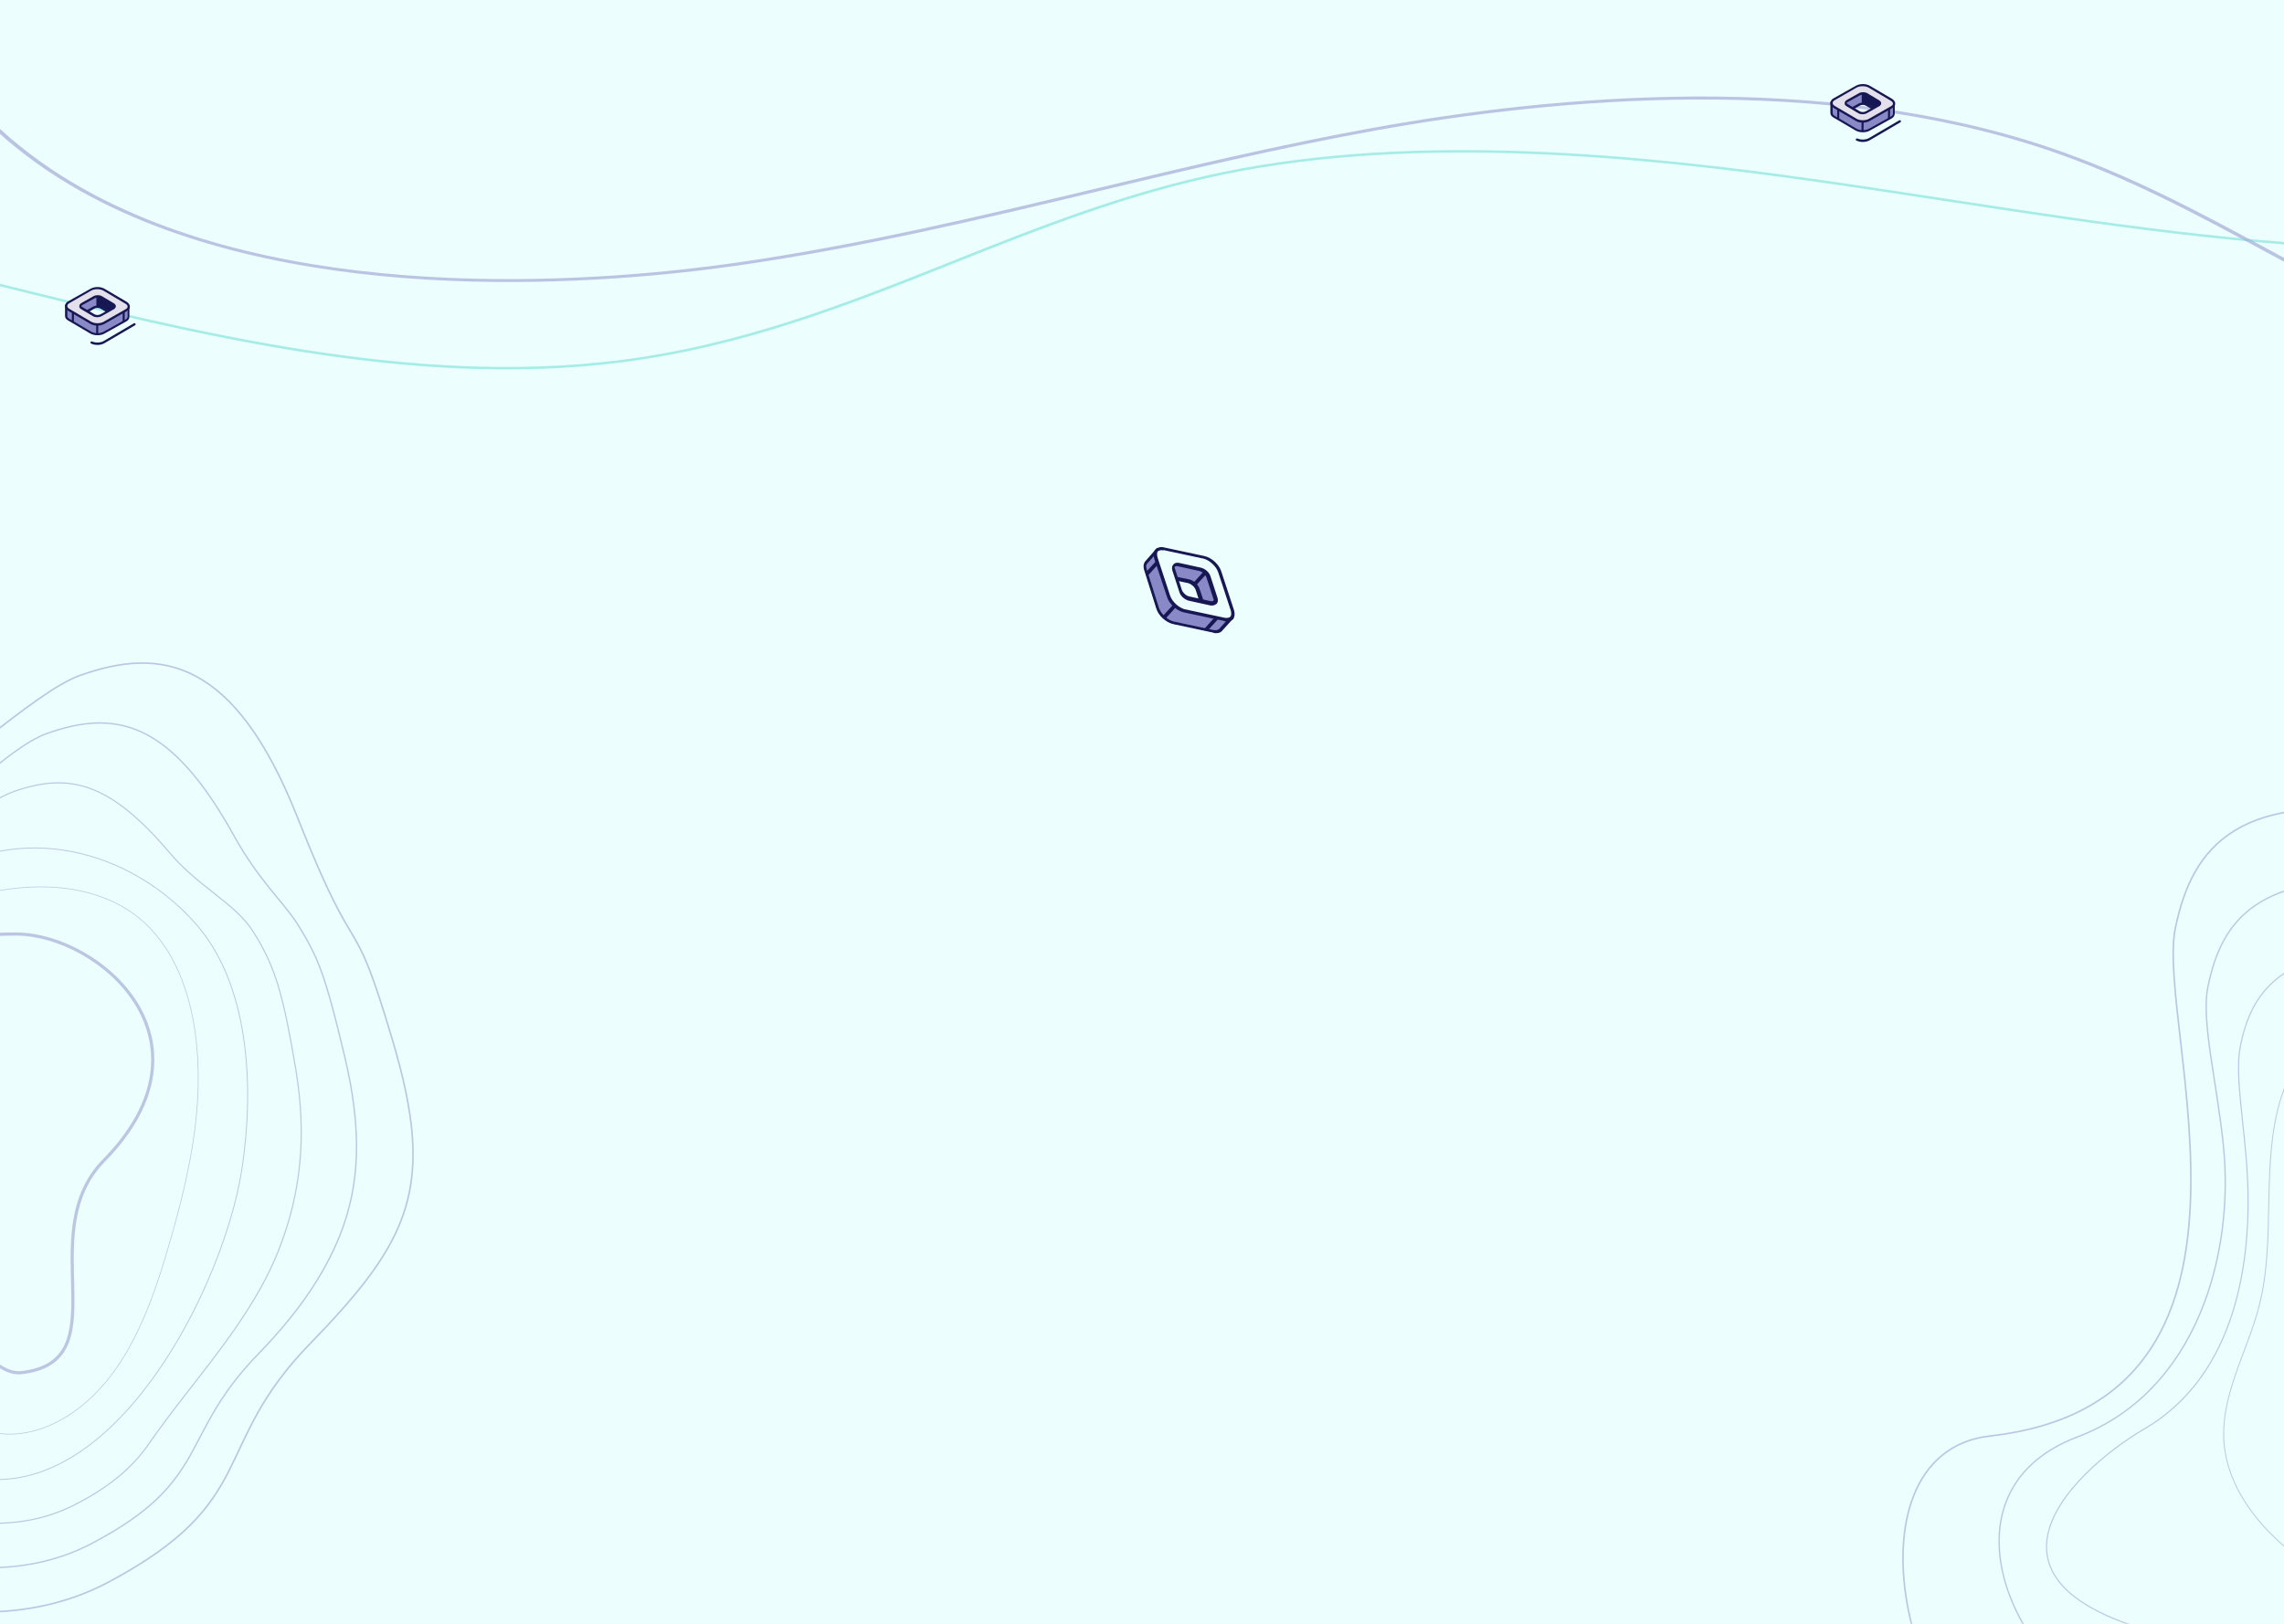
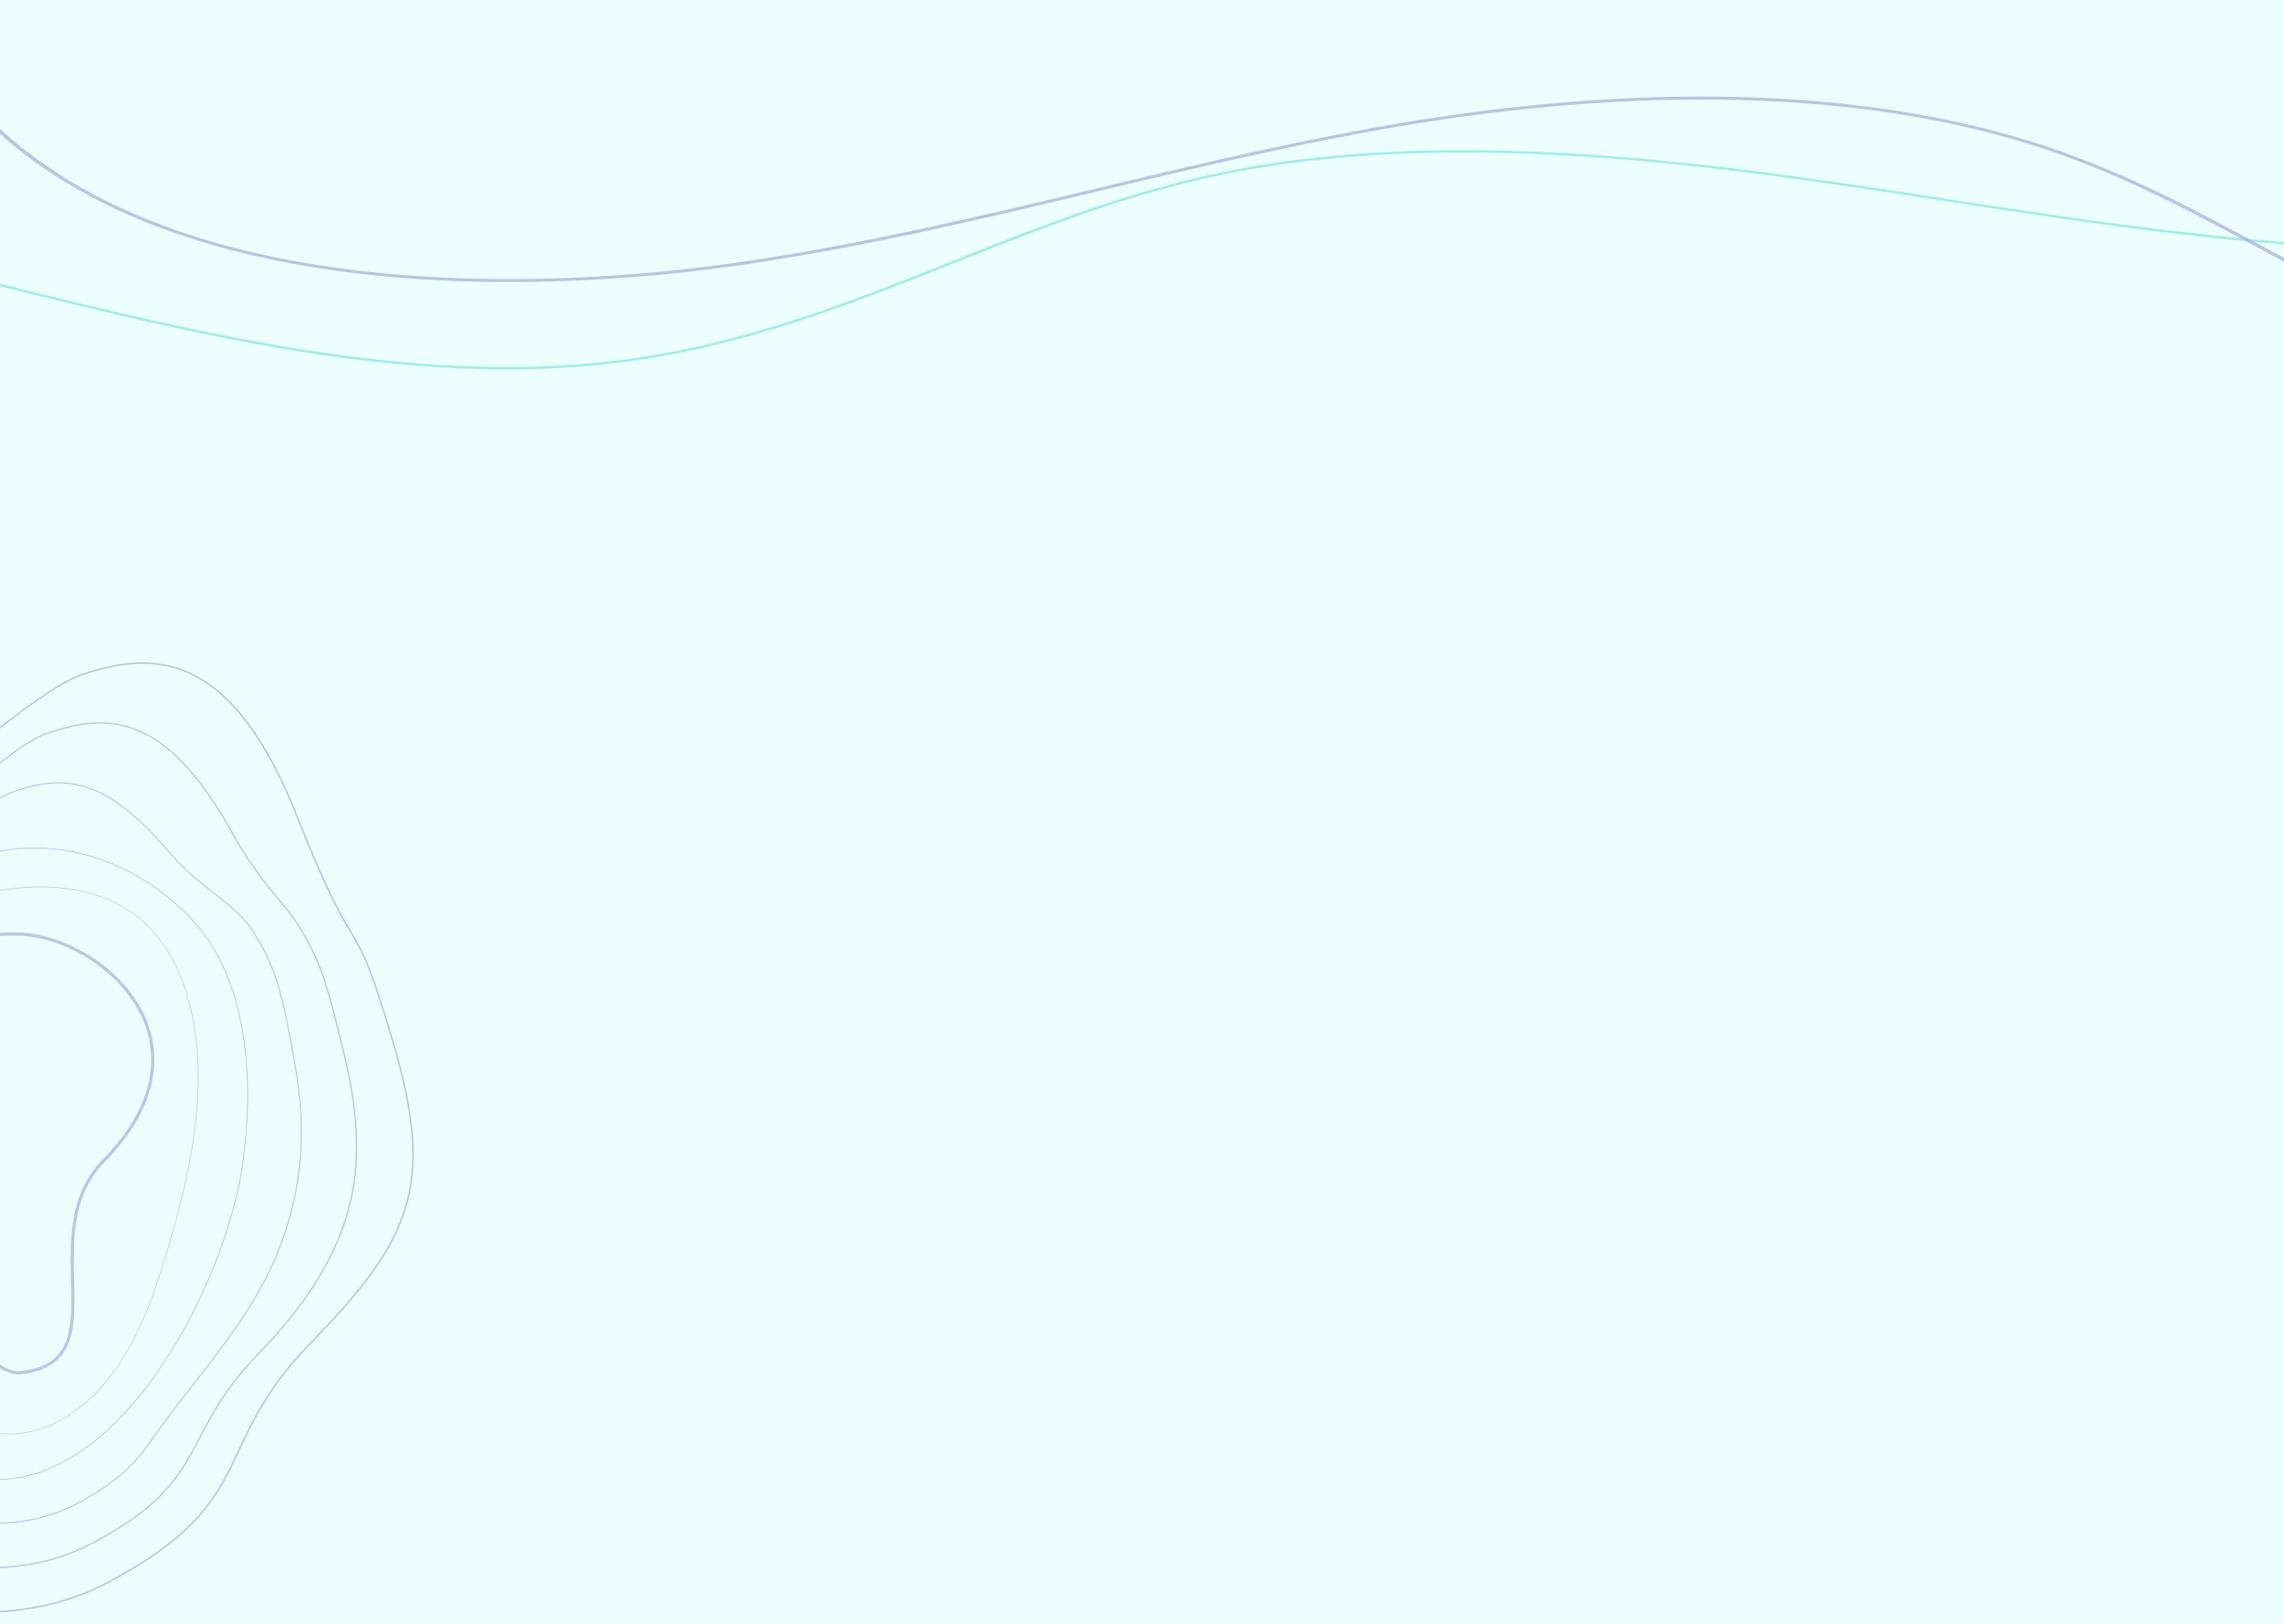
<svg xmlns="http://www.w3.org/2000/svg" width="1440" height="1024" viewBox="0 0 1440 1024" fill="none">
  <g clip-path="url(#clip0_1244_6292)">
    <rect width="1440" height="1024" fill="#ECFFFE" />
    <g opacity="0.7">
-       <path opacity="0.7" d="M-38.168 169.5L-4.398 177.845C125.492 210.063 259.781 243.365 389.925 227.195C467.573 217.547 534.889 190.73 599.972 164.789C653.771 143.339 709.431 121.156 771.156 108.463C894.554 83.068 1035.51 97.552 1144.52 113.002C1172.24 116.924 1200.27 121.225 1227.44 125.389C1322.5 139.944 1420.77 155.046 1518.48 156.274C1522.91 156.344 1527.28 156.354 1531.7 156.373L1540.05 157.876C1533.08 157.948 1525.92 157.954 1518.58 157.863C1420.62 156.62 1322.19 141.506 1226.98 126.924C1199.83 122.764 1171.78 118.459 1144.07 114.522C1035.37 99.13 894.886 84.681 771.908 109.941C710.497 122.577 654.964 144.703 601.262 166.106C535.971 192.106 468.516 219.012 390.395 228.72C259.7 245.018 125.025 211.614 -5.19 179.272C-16.522 176.455 -27.779 173.673 -38.961 170.927C-90.379 158.32 -147.416 145.852 -205.556 138.088L-204.995 136.57C-146.748 144.402 -89.661 156.88 -38.168 169.5Z" fill="#5ED9D1" />
-       <path opacity="0.7" d="M1291.57 92.779C1148.98 44.834 981.263 59.68 865.671 80.615C806.182 91.364 747.688 105.352 691.119 118.877C617.88 136.383 542.133 154.465 463.7 165.714C387.162 176.684 194.506 194.435 59.275 122.732C-18.459 81.481 -66.523 14.976 -83.579 -74.939C-85.162 -83.39 -86.481 -91.927 -87.708 -100.455L-90.798 -100.766C-89.561 -92.106 -88.229 -83.454 -86.606 -74.849C-69.504 15.56 -21.006 82.504 57.394 124.103C193.721 196.424 387.586 178.569 464.605 167.535C543.23 156.267 619.075 138.158 692.381 120.621C748.916 107.112 807.343 93.154 866.705 82.412C981.746 61.59 1148.56 46.842 1290.19 94.389C1340.65 111.367 1385.33 135.492 1428.51 158.826C1446.5 168.551 1464.76 178.379 1483.58 187.774L1483.92 185.609C1465.72 176.464 1448.04 166.957 1430.55 157.47C1387.19 134.062 1342.39 109.851 1291.57 92.779Z" fill="#8989C7" />
+       <path opacity="0.7" d="M-38.168 169.5L-4.398 177.845C125.492 210.063 259.781 243.365 389.925 227.195C467.573 217.547 534.889 190.73 599.972 164.789C653.771 143.339 709.431 121.156 771.156 108.463C894.554 83.068 1035.51 97.552 1144.52 113.002C1172.24 116.924 1200.27 121.225 1227.44 125.389C1322.5 139.944 1420.77 155.046 1518.48 156.274C1522.91 156.344 1527.28 156.354 1531.7 156.373L1540.05 157.876C1533.08 157.948 1525.92 157.954 1518.58 157.863C1420.62 156.62 1322.19 141.506 1226.98 126.924C1199.83 122.764 1171.78 118.459 1144.07 114.522C1035.37 99.13 894.886 84.681 771.908 109.941C710.497 122.577 654.964 144.703 601.262 166.106C535.971 192.106 468.516 219.012 390.395 228.72C259.7 245.018 125.025 211.614 -5.19 179.272C-16.522 176.455 -27.779 173.673 -38.961 170.927C-90.379 158.32 -147.416 145.852 -205.556 138.088L-204.995 136.57C-146.747 144.402 -89.661 156.88 -38.168 169.5Z" fill="#5ED9D1" />
+       <path opacity="0.7" d="M1291.57 92.779C1148.98 44.834 981.264 59.68 865.671 80.615C806.182 91.364 747.688 105.352 691.119 118.877C617.88 136.383 542.133 154.465 463.7 165.714C387.162 176.684 194.506 194.435 59.275 122.732C-18.459 81.481 -66.523 14.976 -83.579 -74.939C-85.163 -83.39 -86.481 -91.927 -87.708 -100.455L-90.798 -100.766C-89.561 -92.106 -88.228 -83.454 -86.606 -74.849C-69.504 15.56 -21.006 82.504 57.394 124.103C193.721 196.424 387.586 178.569 464.605 167.535C543.23 156.267 619.075 138.158 692.381 120.621C748.916 107.112 807.343 93.154 866.705 82.412C981.746 61.59 1148.56 46.842 1290.19 94.389C1340.65 111.367 1385.33 135.492 1428.51 158.826C1446.5 168.551 1464.76 178.379 1483.58 187.774L1483.92 185.609C1465.72 176.464 1448.04 166.958 1430.55 157.47C1387.19 134.062 1342.39 109.851 1291.57 92.779Z" fill="#8989C7" />
    </g>
-     <path d="M1156.42 73.711L1170.11 81.761C1172.36 83.049 1176.23 83.21 1178.48 81.922L1192.33 74.194C1193.46 73.55 1194.11 72.584 1194.11 71.778V65.499C1194.11 65.499 1194.11 65.499 1193.95 65.499L1188.31 68.397L1183.31 58.898C1181.06 57.288 1168.98 56.322 1166.56 57.61L1160.6 67.914L1154.81 64.855H1154.64V71.135C1154.64 72.101 1155.29 72.906 1156.42 73.711ZM1182.99 69.524L1179.93 71.135V72.423L1167.69 71.618V70.329L1165.92 69.363L1172.36 65.821C1173.65 65.177 1175.74 65.177 1176.87 65.821L1182.99 69.524Z" fill="#8989C7" />
-     <path d="M1192.66 74.677L1178.8 82.405C1176.23 83.854 1172.2 83.693 1169.78 82.244L1156.09 74.194C1154.64 73.389 1154 72.422 1154 71.134V64.855V64.372L1154.64 64.05L1160.12 66.948L1165.92 57.127L1166.08 56.965C1168.66 55.516 1181.06 56.644 1183.48 58.093L1183.64 58.254L1188.47 67.27L1193.62 64.694L1193.95 64.533L1194.59 65.016V71.618C1194.59 72.261 1194.43 72.906 1193.95 73.55C1193.78 73.872 1193.3 74.355 1192.66 74.677ZM1188.63 68.719L1188.31 68.88L1187.82 68.719L1182.83 59.22C1180.42 58.093 1169.46 57.127 1167.05 58.093L1161.09 68.397L1160.44 68.558L1155.45 65.982V71.296C1155.45 71.939 1155.93 72.584 1156.74 73.067L1170.43 81.117C1172.52 82.405 1176.07 82.405 1178.16 81.278L1192.01 73.55C1192.98 73.067 1193.46 72.422 1193.46 71.618V66.304L1188.63 68.719ZM1180.58 71.618C1180.58 71.778 1180.58 71.778 1180.58 71.939C1180.58 72.906 1180.58 72.906 1180.25 73.067L1180.09 73.228L1167.53 72.422C1166.89 72.261 1166.89 71.778 1166.89 70.973V70.812L1164.31 69.524L1171.72 65.338C1173.17 64.533 1175.58 64.533 1177.03 65.338L1183.31 69.041L1183.64 69.363V70.168L1180.58 71.618ZM1167.85 69.685C1168.34 69.846 1168.34 70.168 1168.34 70.973C1168.34 70.973 1168.34 70.973 1168.34 71.134L1179.29 71.939C1179.29 70.973 1179.29 70.812 1179.61 70.651L1181.7 69.685L1176.39 66.626C1175.26 65.982 1173.49 65.982 1172.52 66.626L1167.21 69.685H1167.85Z" fill="#171753" />
-     <path d="M1178.8 88.464L1198.14 77.129C1198.47 76.938 1198.59 76.526 1198.42 76.188C1198.23 75.816 1197.77 75.679 1197.41 75.889L1178.16 87.176C1176.28 88.186 1173.24 88.291 1171.13 87.376C1170.74 87.208 1170.27 87.34 1170.08 87.718C1169.91 88.05 1170.02 88.457 1170.36 88.624C1172.91 89.906 1176.41 89.81 1178.8 88.464Z" fill="#171753" />
-     <path d="M1170.43 54.712L1156.58 62.601C1154.32 63.889 1154.16 65.982 1156.58 67.431L1170.27 75.482C1172.52 76.77 1176.23 76.931 1178.64 75.643L1192.5 67.753C1194.75 66.465 1194.91 64.372 1192.5 62.923L1178.8 54.873C1176.39 53.423 1172.68 53.423 1170.43 54.712ZM1172.2 59.381C1173.49 58.737 1175.42 58.737 1176.71 59.381L1184.28 63.889C1185.57 64.694 1185.57 65.821 1184.28 66.465L1176.55 70.812C1175.26 71.457 1173.33 71.457 1172.04 70.812L1164.47 66.304C1163.34 65.66 1163.34 64.372 1164.63 63.728L1172.2 59.381Z" fill="#E3E0EB" />
-     <path d="M1192.66 68.397L1178.8 76.287C1176.23 77.736 1172.36 77.736 1169.78 76.126L1156.09 68.075C1154.81 67.109 1154 66.143 1154 64.855C1154 63.728 1154.81 62.601 1156.09 61.957L1170.11 54.068C1172.68 52.618 1176.55 52.618 1179.13 54.228L1192.82 62.279C1194.11 63.084 1194.91 64.211 1194.91 65.338C1194.91 65.982 1194.75 66.626 1194.27 67.109C1193.78 67.592 1193.3 68.075 1192.66 68.397ZM1178.32 55.356C1176.23 54.068 1172.68 54.068 1170.59 55.195L1156.9 63.084C1155.93 63.567 1155.45 64.211 1155.45 65.016C1155.45 65.66 1155.93 66.304 1156.74 66.787L1170.43 74.838C1172.52 76.126 1176.07 76.126 1178.16 74.999L1192.01 67.109C1192.98 66.626 1193.46 65.982 1193.46 65.338C1193.46 64.694 1192.98 64.05 1192.17 63.567L1178.32 55.356ZM1184.6 67.109L1176.87 71.457C1175.42 72.262 1173.17 72.262 1171.72 71.457L1164.15 66.948C1163.34 66.465 1162.86 65.821 1163.02 65.016C1163.02 64.211 1163.5 63.567 1164.31 63.084L1172.04 58.737C1173.49 57.932 1175.74 57.932 1177.19 58.737L1184.76 63.245C1185.57 63.728 1186.05 64.372 1186.05 65.177C1186.05 65.66 1185.89 65.982 1185.57 66.304C1185.25 66.787 1185.09 66.948 1184.6 67.109ZM1164.95 64.372C1164.47 64.533 1164.31 64.855 1164.31 65.016C1164.31 65.177 1164.47 65.499 1164.95 65.66L1172.52 70.169C1173.49 70.813 1175.26 70.813 1176.39 70.169L1183.96 65.982C1184.44 65.821 1184.6 65.499 1184.6 65.338C1184.6 65.177 1184.44 64.855 1183.96 64.694L1176.39 60.186C1175.42 59.542 1173.65 59.542 1172.52 60.186L1164.95 64.372Z" fill="#171753" />
-     <path d="M1173.68 76.575L1173.61 82.854L1174.9 82.867L1174.96 76.587L1173.68 76.575Z" fill="#171753" />
-     <path d="M1173.79 58.84L1173.73 65.12L1175.02 65.132L1175.08 58.853L1173.79 58.84Z" fill="#171753" />
-     <path d="M1190.36 68.431L1190.3 74.71L1191.59 74.723L1191.65 68.444L1190.36 68.431Z" fill="#171753" />
-     <path d="M1158.34 68.639L1158.28 74.918L1159.56 74.931L1159.63 68.651L1158.34 68.639Z" fill="#171753" />
-     <path d="M1185.25 65.821C1185.25 65.821 1182.03 67.915 1181.86 68.076C1181.7 68.237 1176.71 65.499 1176.71 65.499L1174.62 64.855V58.898L1177.68 60.025C1177.68 60.025 1184.76 63.889 1184.76 64.05C1184.76 64.211 1185.25 65.821 1185.25 65.821Z" fill="#171753" />
-     <path d="M43.416 201.711L57.107 209.761C59.362 211.049 63.227 211.21 65.482 209.922L79.334 202.194C80.462 201.55 81.106 200.584 81.106 199.779V193.499C81.106 193.499 81.106 193.499 80.945 193.499L75.308 196.397L70.314 186.898C68.059 185.288 55.979 184.322 53.563 185.61L47.604 195.914L41.805 192.855H41.644V199.134C41.644 200.101 42.288 200.906 43.416 201.711ZM69.992 197.524L66.932 199.134V200.423L54.691 199.618V198.329L52.919 197.363L59.362 193.821C60.65 193.177 62.744 193.177 63.872 193.821L69.992 197.524Z" fill="#8989C7" />
-     <path d="M79.657 202.677L65.805 210.405C63.227 211.854 59.201 211.693 56.785 210.244L43.094 202.194C41.644 201.389 41 200.423 41 199.134V192.855V192.372L41.644 192.05L47.121 194.948L52.919 185.127L53.08 184.965C55.657 183.516 68.06 184.643 70.476 186.093L70.637 186.254L75.469 195.27L80.623 192.694L80.945 192.533L81.589 193.016V199.617C81.589 200.262 81.428 200.906 80.945 201.55C80.784 201.872 80.301 202.355 79.657 202.677ZM75.63 196.719L75.308 196.88L74.825 196.719L69.831 187.22C67.415 186.093 56.463 185.127 54.047 186.093L48.087 196.397L47.443 196.558L42.45 193.982V199.295C42.45 199.939 42.933 200.584 43.738 201.067L57.429 209.117C59.523 210.405 63.066 210.405 65.16 209.278L79.012 201.55C79.979 201.067 80.462 200.423 80.462 199.617V194.304L75.63 196.719ZM67.576 199.617C67.576 199.778 67.576 199.778 67.576 199.939C67.576 200.906 67.576 200.906 67.254 201.067L67.093 201.228L54.53 200.423C53.886 200.262 53.886 199.778 53.886 198.973V198.812L51.308 197.524L58.718 193.338C60.167 192.533 62.583 192.533 64.033 193.338L70.314 197.041L70.637 197.363V198.168L67.576 199.617ZM54.852 197.685C55.335 197.846 55.335 198.168 55.335 198.973C55.335 198.973 55.335 198.973 55.335 199.134L66.288 199.939C66.288 198.973 66.288 198.812 66.61 198.651L68.704 197.685L63.389 194.626C62.261 193.982 60.489 193.982 59.523 194.626L54.208 197.685H54.852Z" fill="#171753" />
-     <path d="M65.805 216.464L85.141 205.129C85.467 204.938 85.589 204.526 85.42 204.188C85.234 203.816 84.773 203.679 84.414 203.889L65.16 215.176C63.284 216.186 60.244 216.291 58.126 215.376C57.739 215.208 57.267 215.34 57.078 215.718C56.912 216.05 57.024 216.457 57.355 216.623C59.907 217.906 63.411 217.81 65.805 216.464Z" fill="#171753" />
-     <path d="M57.429 182.711L43.577 190.601C41.322 191.889 41.161 193.982 43.577 195.431L57.268 203.482C59.523 204.77 63.227 204.931 65.644 203.643L79.496 195.753C81.751 194.465 81.912 192.372 79.496 190.923L65.805 182.872C63.389 181.423 59.684 181.423 57.429 182.711ZM59.201 187.381C60.489 186.737 62.422 186.737 63.711 187.381L71.281 191.889C72.57 192.694 72.57 193.821 71.281 194.465L63.55 198.813C62.261 199.457 60.328 199.457 59.04 198.813L51.469 194.304C50.342 193.66 50.342 192.372 51.631 191.728L59.201 187.381Z" fill="#E3E0EB" />
-     <path d="M79.657 196.397L65.805 204.287C63.228 205.736 59.362 205.736 56.785 204.126L43.094 196.075C41.805 195.109 41 194.143 41 192.855C41 191.728 41.805 190.601 43.094 189.957L57.107 182.067C59.684 180.618 63.55 180.618 66.127 182.229L79.818 190.279C81.106 191.084 81.912 192.211 81.912 193.338C81.912 193.982 81.751 194.626 81.267 195.109C80.784 195.592 80.301 196.075 79.657 196.397ZM65.322 183.356C63.228 182.067 59.684 182.067 57.59 183.195L43.899 191.084C42.933 191.567 42.45 192.211 42.45 193.016C42.45 193.66 42.933 194.304 43.738 194.787L57.429 202.838C59.523 204.126 63.066 204.126 65.16 202.999L79.012 195.109C79.979 194.626 80.462 193.982 80.462 193.338C80.462 192.694 79.979 192.05 79.173 191.567L65.322 183.356ZM71.603 195.109L63.872 199.457C62.422 200.262 60.167 200.262 58.718 199.457L51.147 194.948C50.342 194.465 49.859 193.821 50.02 193.016C50.02 192.211 50.503 191.567 51.308 191.084L59.04 186.737C60.489 185.932 62.744 185.932 64.194 186.737L71.764 191.245C72.57 191.728 73.053 192.372 73.053 193.177C73.053 193.66 72.892 193.982 72.57 194.304C72.247 194.787 72.086 194.948 71.603 195.109ZM51.953 192.372C51.469 192.533 51.308 192.855 51.308 193.016C51.308 193.177 51.469 193.499 51.953 193.66L59.523 198.169C60.489 198.813 62.261 198.813 63.389 198.169L70.959 193.982C71.442 193.821 71.603 193.499 71.603 193.338C71.603 193.177 71.442 192.855 70.959 192.694L63.389 188.186C62.422 187.542 60.65 187.542 59.523 188.186L51.953 192.372Z" fill="#171753" />
-     <path d="M60.675 204.575L60.613 210.854L61.902 210.867L61.964 204.587L60.675 204.575Z" fill="#171753" />
-     <path d="M60.793 186.84L60.731 193.12L62.02 193.132L62.082 186.853L60.793 186.84Z" fill="#171753" />
-     <path d="M77.361 196.431L77.299 202.71L78.587 202.723L78.649 196.444L77.361 196.431Z" fill="#171753" />
-     <path d="M45.337 196.639L45.275 202.918L46.564 202.931L46.626 196.651L45.337 196.639Z" fill="#171753" />
-     <path d="M72.247 193.821C72.247 193.821 69.026 195.915 68.865 196.076C68.704 196.237 63.711 193.499 63.711 193.499L61.617 192.855V186.898L64.677 188.025C64.677 188.025 71.764 191.889 71.764 192.05C71.764 192.211 72.247 193.821 72.247 193.821Z" fill="#171753" />
    <g opacity="0.5">
      <g style="mix-blend-mode:overlay" opacity="0.96">
        <path fill-rule="evenodd" clip-rule="evenodd" d="M-141.789 683.595C-172.042 748.336 -95.692 773.67 -65.022 792.275C-37.093 809.214 -11.21 868.352 13.383 865.617C76.254 858.628 19.822 778.37 65.475 731.842C140.022 655.893 62.439 589.668 10.903 589.027C-40.633 588.385 -106.675 608.423 -141.789 683.595Z" stroke="#8989C7" stroke-width="2" stroke-miterlimit="10" />
      </g>
      <g style="mix-blend-mode:overlay" opacity="0.96">
        <path fill-rule="evenodd" clip-rule="evenodd" d="M-159.85 944.265C-146.401 971.739 -122.853 992.451 -94.133 1002.07C-51.054 1016.56 12.216 1027.55 68.289 997.785C164.634 946.492 131.906 912.8 195.41 847.426C258.915 782.051 274.756 748.361 247.844 657.235C220.933 566.109 227.434 616.408 187.576 515.537C147.718 414.666 100.91 408.002 50.615 425.881C-9.594 447.28 -165.099 645.632 -283.778 491.165C-343.544 413.383 -489.324 551.752 -458.203 648.467C-427.081 745.182 -485.062 864.79 -403.925 851.242C-322.788 837.694 -297.056 851.102 -235.443 867.836C-198.794 877.776 -173.969 915.396 -159.85 944.265Z" stroke="#8989C7" stroke-miterlimit="10" />
      </g>
      <g style="mix-blend-mode:overlay" opacity="0.96">
        <path fill-rule="evenodd" clip-rule="evenodd" d="M147.293 526.653C107.049 453.967 72.189 447.432 29.622 462.547C9.092 469.822 -18.158 497.894 -51.23 522.752C-105.424 563.496 -192.174 588.754 -255.891 538.609C-335.728 475.779 -411.158 588.605 -388.723 669.849C-378.975 705.127 -391.581 718.682 -390.084 750.374C-388.137 791.978 -375.102 827.82 -336.468 832.992C-270.572 841.867 -248.139 846.334 -205.277 860.801C-201.783 861.992 -198.192 863.205 -194.444 864.44C-164.593 874.235 -143.561 904.981 -130.468 928.924C-118.246 951.45 -98.313 968.437 -74.314 976.78C-38.761 989.002 12.06 997.125 57.319 973.627C133.302 933.879 112.208 906.071 162.58 854.124C188.337 827.564 204.461 803.582 214.301 779.019C226.867 747.381 228.508 713.212 217.196 665.732C204.934 614.214 200.649 604.013 188.025 583.459C179.346 569.457 163.337 555.707 147.293 526.653Z" stroke="#8989C7" stroke-width="0.86" stroke-miterlimit="10" />
      </g>
      <g style="mix-blend-mode:overlay" opacity="0.96">
        <path fill-rule="evenodd" clip-rule="evenodd" d="M106.986 537.811C69.257 493.265 43.425 486.883 8.586 499.215C-9.194 505.518 -31.347 526.042 -57.562 544.059C-102.729 575.129 -170.392 604.672 -229.805 572.118C-275.016 547.393 -394.721 511.673 -319.265 691.213C-309.635 714.146 -310.856 739.985 -308.98 764.594C-306.919 791.097 -301.669 808.298 -277.364 820.601C-246.547 836.147 -211.399 838.739 -179.277 850.515C-147.099 862.402 -119.784 884.462 -101.206 913.564C-90.234 931.091 -73.892 944.347 -54.592 951.375C-26.544 961.329 11.905 966.64 46.272 949.348C65.012 939.917 81.779 928.024 93.928 910.416C122.401 869.19 159.09 832.699 176.872 785.28C189.041 752.892 193.768 717.714 186.466 674.231C178.787 628.73 173.949 609.521 159.103 586.745C147.973 569.572 125.245 559.362 106.986 537.811Z" stroke="#8989C7" stroke-width="0.72" stroke-miterlimit="10" />
      </g>
      <g style="mix-blend-mode:overlay" opacity="0.96">
        <path fill-rule="evenodd" clip-rule="evenodd" d="M82.71 550.375C55.971 536.189 24.754 530.606 -5.982 538.036C-48.612 548.298 -83.657 581.367 -125.732 594.032C-154.958 602.87 -187.846 602.118 -212.607 620.677C-232.581 635.671 -243.173 660.708 -247.472 685.321C-252.263 712.941 -250.377 741.089 -241.979 767.3C-234.786 789.639 -221.969 811.122 -201.64 822.006C-184.041 831.407 -162.878 831.912 -144.337 839.352C-105.629 854.895 -84.339 897.525 -48.583 919.072C54.817 981.309 139.926 820.137 152.562 736.934C160.241 686.288 157.631 621.5 123.551 582.718C111.97 569.531 98.15 558.587 82.71 550.375V550.375Z" stroke="#8989C7" stroke-width="0.58" stroke-miterlimit="10" />
      </g>
      <g style="mix-blend-mode:overlay" opacity="0.96">
        <path fill-rule="evenodd" clip-rule="evenodd" d="M-76.09 851.859C-63.955 862.481 -53.158 874.676 -40.647 884.859C-28.135 895.042 -12.9 903.548 3.574 904.337C19.692 905.121 35.831 898.517 49.036 888.492C80.032 864.978 94.587 825.613 105.637 788.178C114.097 759.469 121.514 730.305 124.062 700.657C128.45 650.373 118.196 587.826 67.725 567.062C10.867 543.742 -60.876 577.341 -111.121 607.321C-133.298 620.556 -154.846 635.873 -171.016 656.29C-187.186 676.708 -197.559 702.916 -194.723 728.483C-191.398 758.264 -170.969 782.661 -147.984 800.686C-124.999 818.711 -98.703 832.268 -76.621 851.43L-76.09 851.859Z" stroke="#8989C7" stroke-width="0.44" stroke-miterlimit="10" />
      </g>
    </g>
-     <g opacity="0.5">
-       <g style="mix-blend-mode:overlay" opacity="0.96">
-         <path fill-rule="evenodd" clip-rule="evenodd" d="M1492.79 883.345C1532.6 942.686 1593.73 890.387 1625.5 873.731C1654.43 858.562 1718.43 866.937 1728.79 844.465C1755.27 787.017 1657.4 793.896 1641.14 730.773C1614.6 627.715 1517.82 659.952 1490.66 703.753C1463.49 747.554 1446.55 814.456 1492.79 883.345Z" stroke="#8989C7" stroke-width="2" stroke-miterlimit="10" />
-       </g>
-       <g style="mix-blend-mode:overlay" opacity="0.96">
-         <path fill-rule="evenodd" clip-rule="evenodd" d="M1706.68 1033.43C1737.15 1036.1 1767.05 1026.63 1790.11 1007C1824.77 977.593 1866.86 929.092 1870.33 865.702C1876.16 756.71 1830.4 767.336 1807.22 679.195C1784.03 591.053 1763.36 560.089 1671.43 536.076C1579.49 512.062 1625.92 532.47 1518.96 514.51C1412 496.55 1382.12 533.193 1371.46 585.494C1358.69 648.105 1448.24 883.702 1254.68 905.561C1157.2 916.574 1200.41 1112.87 1299.3 1136.16C1398.19 1159.46 1470.68 1270.88 1500.98 1194.4C1531.27 1117.92 1556.05 1102.81 1602.19 1058.69C1629.63 1032.44 1674.67 1030.61 1706.68 1033.43Z" stroke="#8989C7" stroke-miterlimit="10" />
-       </g>
-       <g style="mix-blend-mode:overlay" opacity="0.96">
-         <path fill-rule="evenodd" clip-rule="evenodd" d="M1507.68 554.746C1424.65 551.672 1401.05 578.149 1392.01 622.407C1387.64 643.744 1397.61 681.576 1401.82 722.735C1408.72 790.184 1385.55 877.514 1309.7 906.182C1214.67 942.103 1272.34 1064.96 1353.49 1087.71C1388.74 1097.58 1393.83 1115.37 1421.75 1130.46C1458.38 1150.27 1495.8 1157.62 1520.18 1127.21C1561.81 1075.36 1577.22 1058.46 1611.75 1029.22C1614.57 1026.85 1617.46 1024.4 1620.46 1021.83C1644.26 1001.32 1681.45 999.191 1708.72 1000.34C1734.32 1001.51 1759.16 993.213 1778.7 976.971C1807.52 952.837 1840.72 913.511 1843.97 862.62C1849.17 777.026 1814.47 780.729 1796 710.768C1786.55 674.995 1774.35 648.802 1758.39 627.691C1737.79 600.592 1709.38 581.541 1662.88 566.709C1612.43 550.605 1601.48 549.005 1577.36 549.202C1560.89 549.403 1540.84 556.011 1507.68 554.746Z" stroke="#8989C7" stroke-width="0.86" stroke-miterlimit="10" />
-       </g>
-       <g style="mix-blend-mode:overlay" opacity="0.96">
-         <path fill-rule="evenodd" clip-rule="evenodd" d="M1496.42 595.025C1438.79 604.329 1419.98 623.154 1412.55 659.356C1408.77 677.837 1414.9 707.407 1416.79 739.159C1420.07 793.884 1410.43 867.081 1351.87 901.148C1307.35 927.095 1214.94 1011.16 1407.66 1039.26C1432.27 1042.86 1453.76 1057.24 1475.81 1068.35C1499.57 1080.27 1517.01 1084.66 1540.1 1070.2C1569.32 1051.83 1589.69 1023.07 1616.37 1001.65C1643.16 980.232 1676.16 968.233 1710.67 967.353C1731.35 967.009 1751.14 959.86 1767.13 946.962C1790.13 928.084 1814.54 897.901 1817.48 859.542C1819.08 838.624 1817.55 818.124 1808.75 798.627C1788.15 752.955 1775.85 702.692 1744.42 662.976C1722.97 635.83 1695.29 613.616 1654.28 597.413C1611.35 580.491 1592.41 574.714 1565.24 575.665C1544.78 576.328 1524.3 590.518 1496.42 595.025Z" stroke="#8989C7" stroke-width="0.72" stroke-miterlimit="10" />
-       </g>
-       <g style="mix-blend-mode:overlay" opacity="0.96">
-         <path fill-rule="evenodd" clip-rule="evenodd" d="M1494.64 622.301C1468.68 637.873 1447.78 661.722 1438.27 691.879C1425.04 733.684 1435.26 780.772 1424.38 823.343C1416.86 852.934 1399.23 880.71 1402.33 911.497C1404.86 936.345 1420.83 958.345 1439.69 974.737C1460.86 993.103 1485.94 1006.02 1512.73 1012.37C1535.57 1017.74 1560.59 1017.86 1580.4 1006.08C1597.54 995.86 1608.9 977.999 1624.85 965.963C1658.15 940.843 1705.65 944.626 1742.57 925.134C1849.26 868.729 1755.19 712.615 1690.47 658.827C1651.07 626.096 1594.24 594.874 1543.43 604.03C1526.15 607.137 1509.65 613.32 1494.64 622.301V622.301Z" stroke="#8989C7" stroke-width="0.58" stroke-miterlimit="10" />
-       </g>
-       <g style="mix-blend-mode:overlay" opacity="0.96">
-         <path fill-rule="evenodd" clip-rule="evenodd" d="M1670.8 913.979C1686.17 909.073 1702.19 906.125 1717.37 900.67C1732.55 895.215 1747.7 886.561 1756.88 872.861C1765.88 859.463 1768.56 842.233 1766.79 825.748C1762.66 787.061 1736.47 754.269 1710.12 725.474C1689.9 703.404 1668.76 681.991 1644.69 664.498C1603.89 634.774 1545.04 611.253 1501.19 643.751C1451.86 680.398 1443.58 759.185 1443.31 817.694C1443.19 843.52 1445.18 869.882 1454.31 894.273C1463.44 918.664 1480.53 941.08 1503.89 951.855C1531.11 964.388 1562.55 959.492 1589.86 949.118C1617.16 938.745 1642.35 923.227 1670.16 914.213L1670.8 913.979Z" stroke="#8989C7" stroke-width="0.44" stroke-miterlimit="10" />
-       </g>
-     </g>
-     <path d="M769.658 397.278L776.369 389.895L766.302 387.211L770.329 368.418C768.987 364.392 753.55 352.311 749.188 351.64L733.08 357.344L729.389 347.613C729.389 347.613 729.389 347.613 729.053 347.613L722.342 354.995C721.335 356.002 720.999 357.68 721.67 359.694L729.389 384.19C730.731 388.217 735.093 392.244 739.456 393.251L764.624 398.62C766.973 398.62 768.651 398.285 769.658 397.278ZM749.523 366.741C751.872 367.076 754.221 369.425 754.892 371.774L758.584 382.848L755.228 382.177L753.886 383.855L738.449 371.439L739.792 369.761L738.114 364.392L749.523 366.741Z" fill="#8989C7" />
-     <path d="M766.638 399.291C765.967 399.291 765.296 399.291 764.96 398.955L739.792 393.586C735.094 392.579 730.396 388.217 729.054 383.854L721.336 359.357C720.664 357.008 721 354.995 722.342 353.652L729.389 345.599L730.732 345.934L731.067 346.605L734.423 355.33L749.859 349.961H750.195C754.893 350.968 770.665 363.384 772.007 367.747V368.082L767.645 385.868L777.377 388.217L777.712 389.559L777.377 390.23L770.665 397.613C769.658 398.955 768.316 399.291 766.638 399.291ZM729.054 348.954L723.349 355.33C722.678 356.001 722.342 357.344 723.013 359.022L730.732 383.519C732.074 387.21 736.101 390.901 739.792 391.908L764.96 397.277C766.638 397.613 767.98 397.277 768.652 396.606L774.356 390.23L765.296 387.881L764.96 386.874L768.987 368.082C767.309 364.391 753.215 353.317 749.188 352.31L733.081 358.015L732.074 357.679L731.738 357.008L729.054 348.954ZM753.886 384.525C753.551 384.525 753.551 384.525 753.215 384.19L737.443 371.438V371.102C737.443 370.767 737.443 370.767 738.45 369.424L738.785 369.089L736.772 364.055L737.779 363.049H738.45L749.859 365.398C752.544 366.069 755.229 368.418 756.235 371.102L760.598 384.19L756.235 382.847L755.9 383.183C754.893 384.19 754.222 384.525 753.886 384.525ZM740.128 371.102L753.886 382.176C754.893 381.17 754.893 380.834 755.564 381.17L756.907 381.505L753.886 372.109C753.215 370.096 751.202 368.418 749.188 367.747L739.792 365.733L741.135 369.089C741.135 369.76 741.134 369.76 740.128 371.102Z" fill="#171753" />
-     <path d="M759.256 351.639L734.088 346.27C730.061 345.263 727.712 347.948 729.054 351.975L737.108 376.472C738.45 380.499 742.813 384.525 747.175 385.532L772.343 390.901C776.37 391.908 778.719 389.224 777.377 385.197L769.323 360.7C767.645 356.337 763.283 352.31 759.256 351.639ZM765.967 377.478C766.638 379.827 765.296 381.17 763.283 380.499L749.524 377.478C747.175 377.143 744.826 374.794 744.155 372.78L739.792 359.357C739.121 357.008 740.464 355.666 742.477 356.337L756.236 359.357C758.585 359.693 760.934 362.042 761.605 364.055L765.967 377.478Z" fill="#ECFFFE" />
-     <path d="M773.35 391.908C772.679 391.908 772.007 391.908 771.672 391.573L746.504 386.203C741.806 385.197 737.108 380.834 735.765 376.472L727.711 352.31C727.04 349.961 727.376 347.948 728.383 346.606C729.725 345.263 731.738 344.592 734.087 345.263L759.256 350.632C763.954 351.639 768.652 356.002 769.994 360.364L778.048 384.861C778.719 387.21 778.383 389.224 777.377 390.566C776.37 391.237 775.028 391.908 773.35 391.908ZM732.41 346.941C731.403 346.941 730.732 347.277 730.06 347.612C729.389 348.283 729.389 349.626 729.725 351.304L737.779 375.801C739.121 379.492 743.148 383.183 746.839 384.19L772.007 389.559C773.685 389.895 775.028 389.559 775.699 388.888C776.37 388.217 776.37 386.875 776.034 385.197L767.98 360.7C766.638 357.008 762.611 353.317 758.92 352.31L733.752 346.941C733.416 347.277 732.745 346.941 732.41 346.941ZM764.289 381.841C763.954 381.841 763.618 381.841 763.282 381.841L749.524 378.821C746.839 378.15 744.155 375.801 743.483 373.116L739.121 359.693C738.785 358.351 738.785 357.008 739.792 356.002C740.463 354.995 741.806 354.659 743.483 354.995L757.242 358.015C759.927 358.686 762.611 361.035 763.282 363.72L767.645 377.143C767.98 378.485 767.98 379.828 766.974 380.834C765.967 381.505 765.296 381.841 764.289 381.841ZM741.806 357.008C741.47 357.008 741.134 357.008 740.799 357.344C740.463 357.68 740.463 358.015 740.799 358.686L745.161 372.109C745.833 373.787 747.846 375.801 749.859 376.136L763.618 379.156C764.289 379.156 764.96 379.156 764.96 378.821C765.296 378.485 765.296 378.15 764.96 377.478L760.598 364.055C759.927 362.378 757.913 360.364 755.9 360.029L742.141 357.008C742.141 357.344 741.806 357.008 741.806 357.008Z" fill="#171753" />
-     <path d="M739.654 381.301L732.891 388.758L734.631 390.336L741.394 382.879L739.654 381.301Z" fill="#171753" />
-     <path d="M758.919 360.331L752.16 367.792L753.901 369.369L760.66 361.908L758.919 360.331Z" fill="#171753" />
-     <path d="M729.022 353.623L722.263 361.084L724.004 362.661L730.763 355.2L729.022 353.623Z" fill="#171753" />
-     <path d="M766.446 388.631L759.687 396.092L761.427 397.669L768.187 390.209L766.446 388.631Z" fill="#171753" />
  </g>
  <defs>
    <clipPath id="clip0_1244_6292">
      <rect width="1440" height="1024" fill="white" />
    </clipPath>
  </defs>
</svg>
